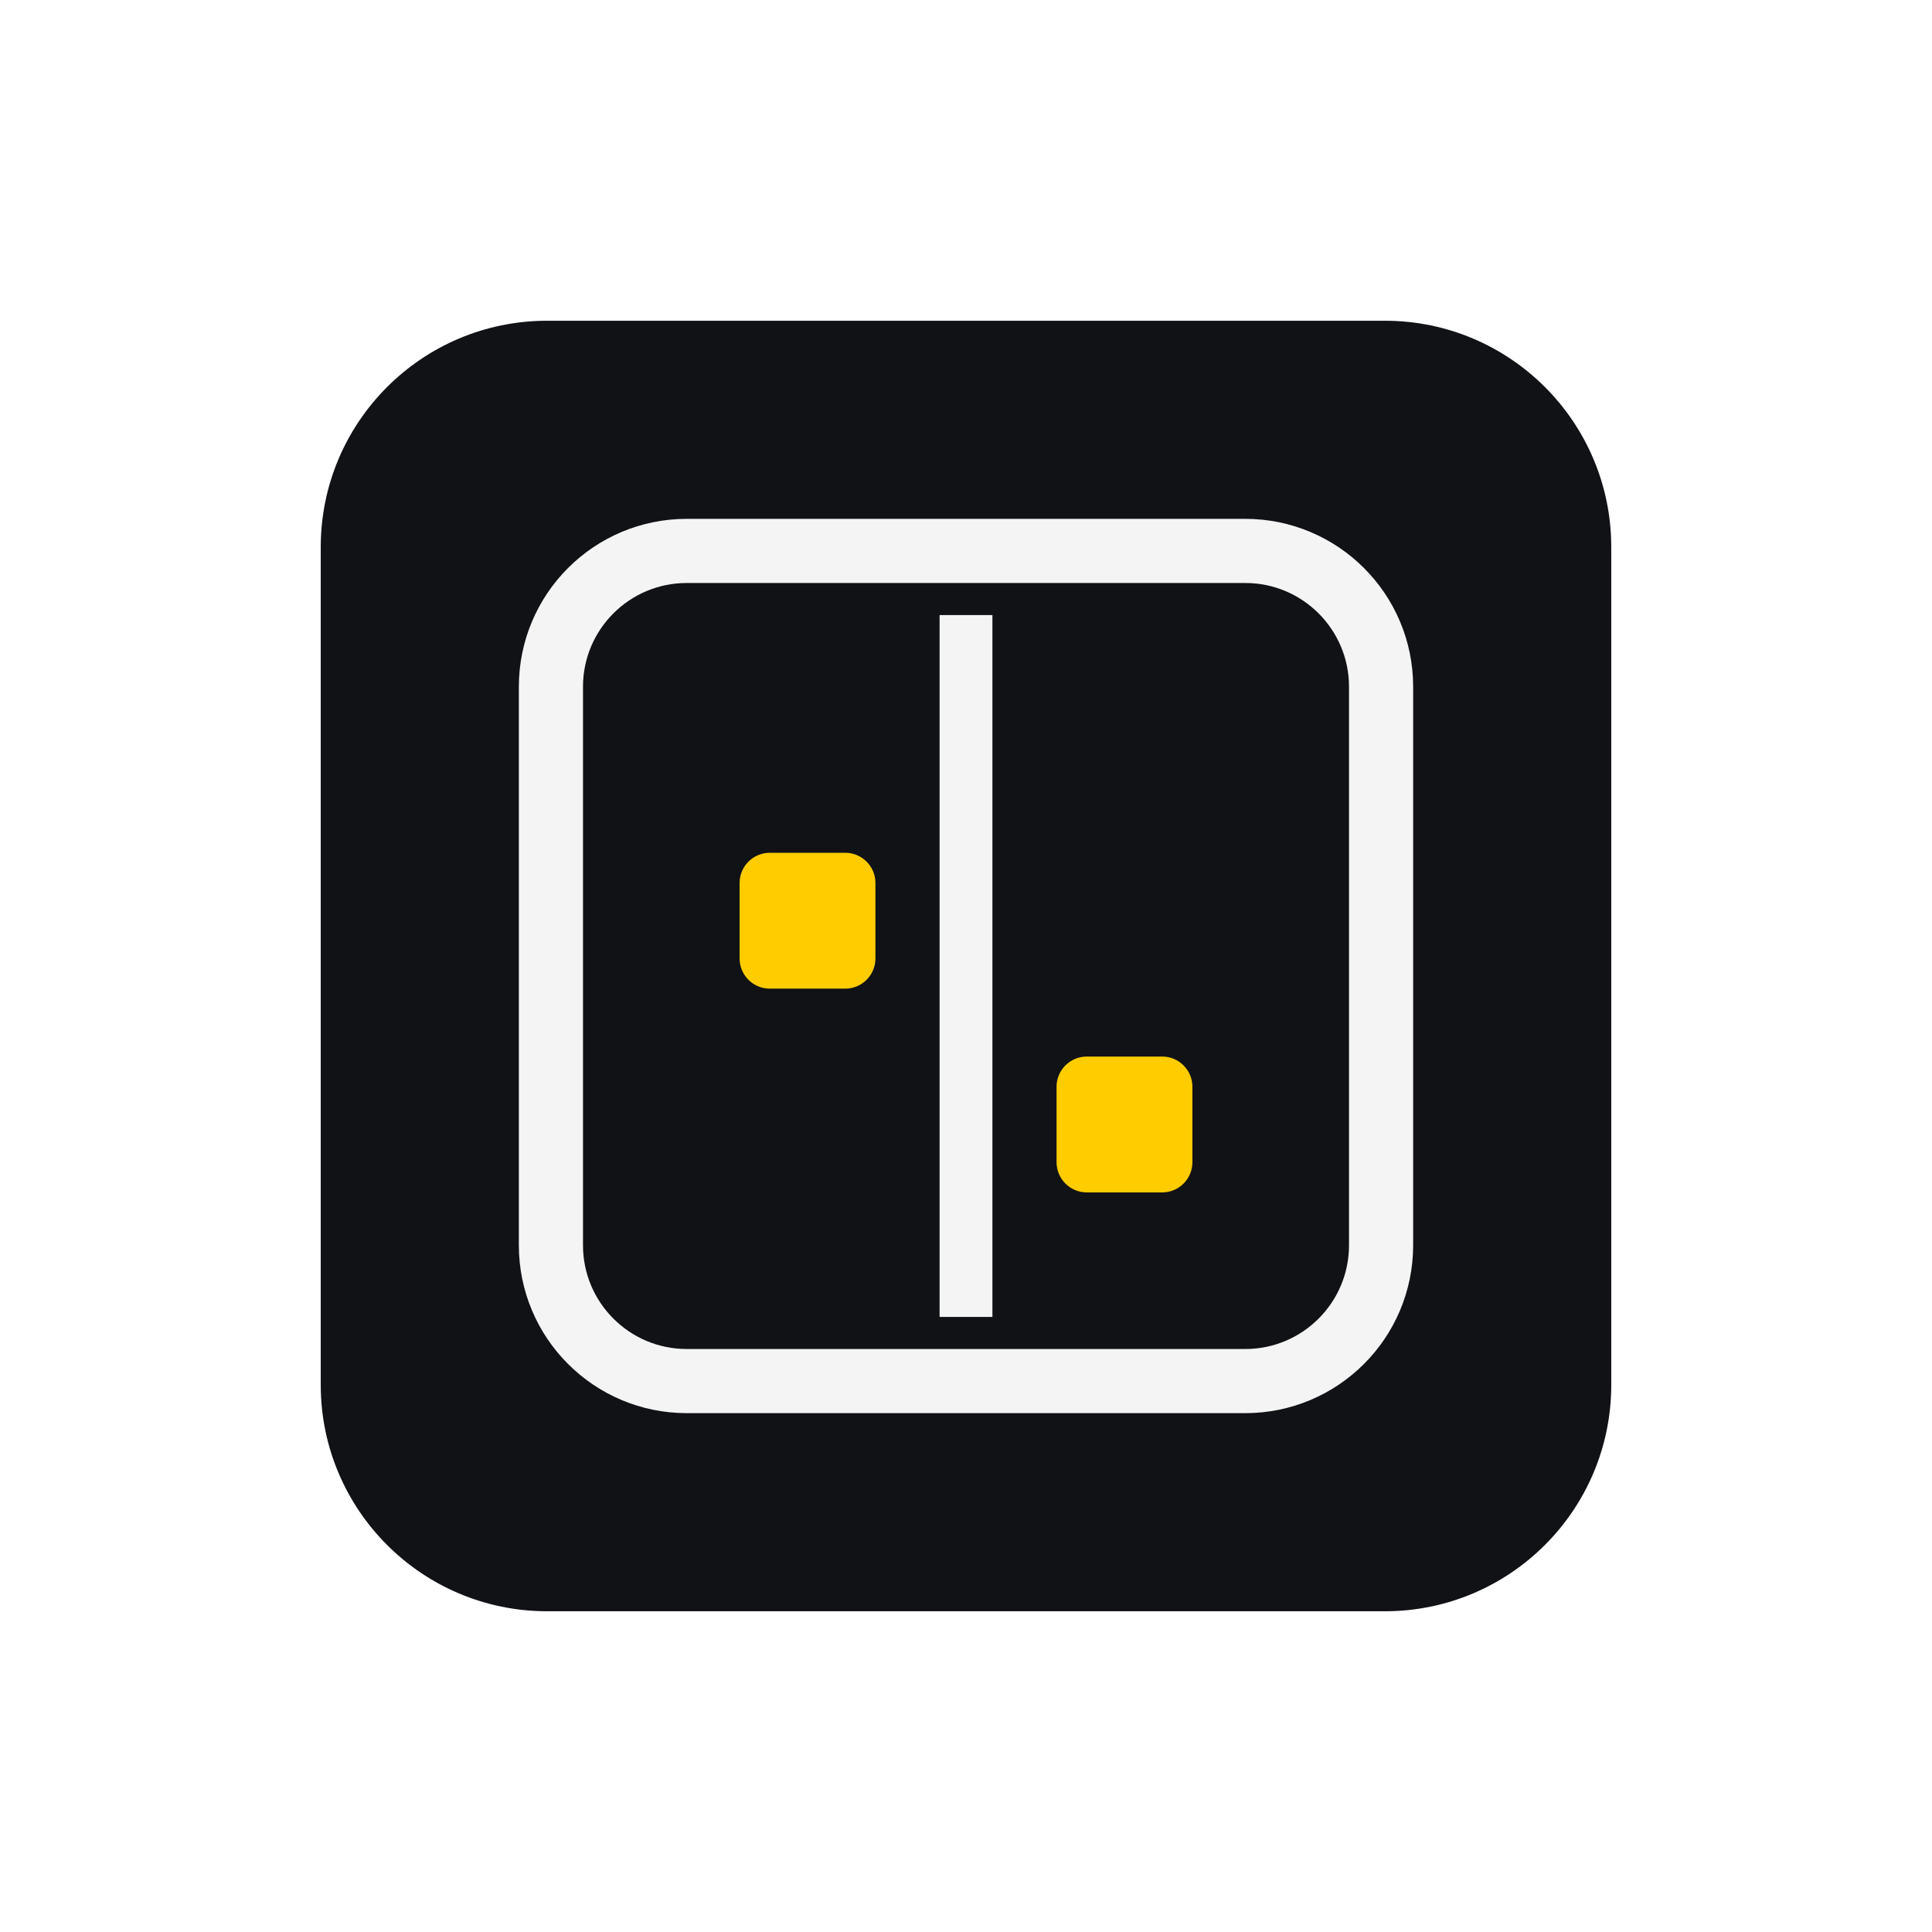
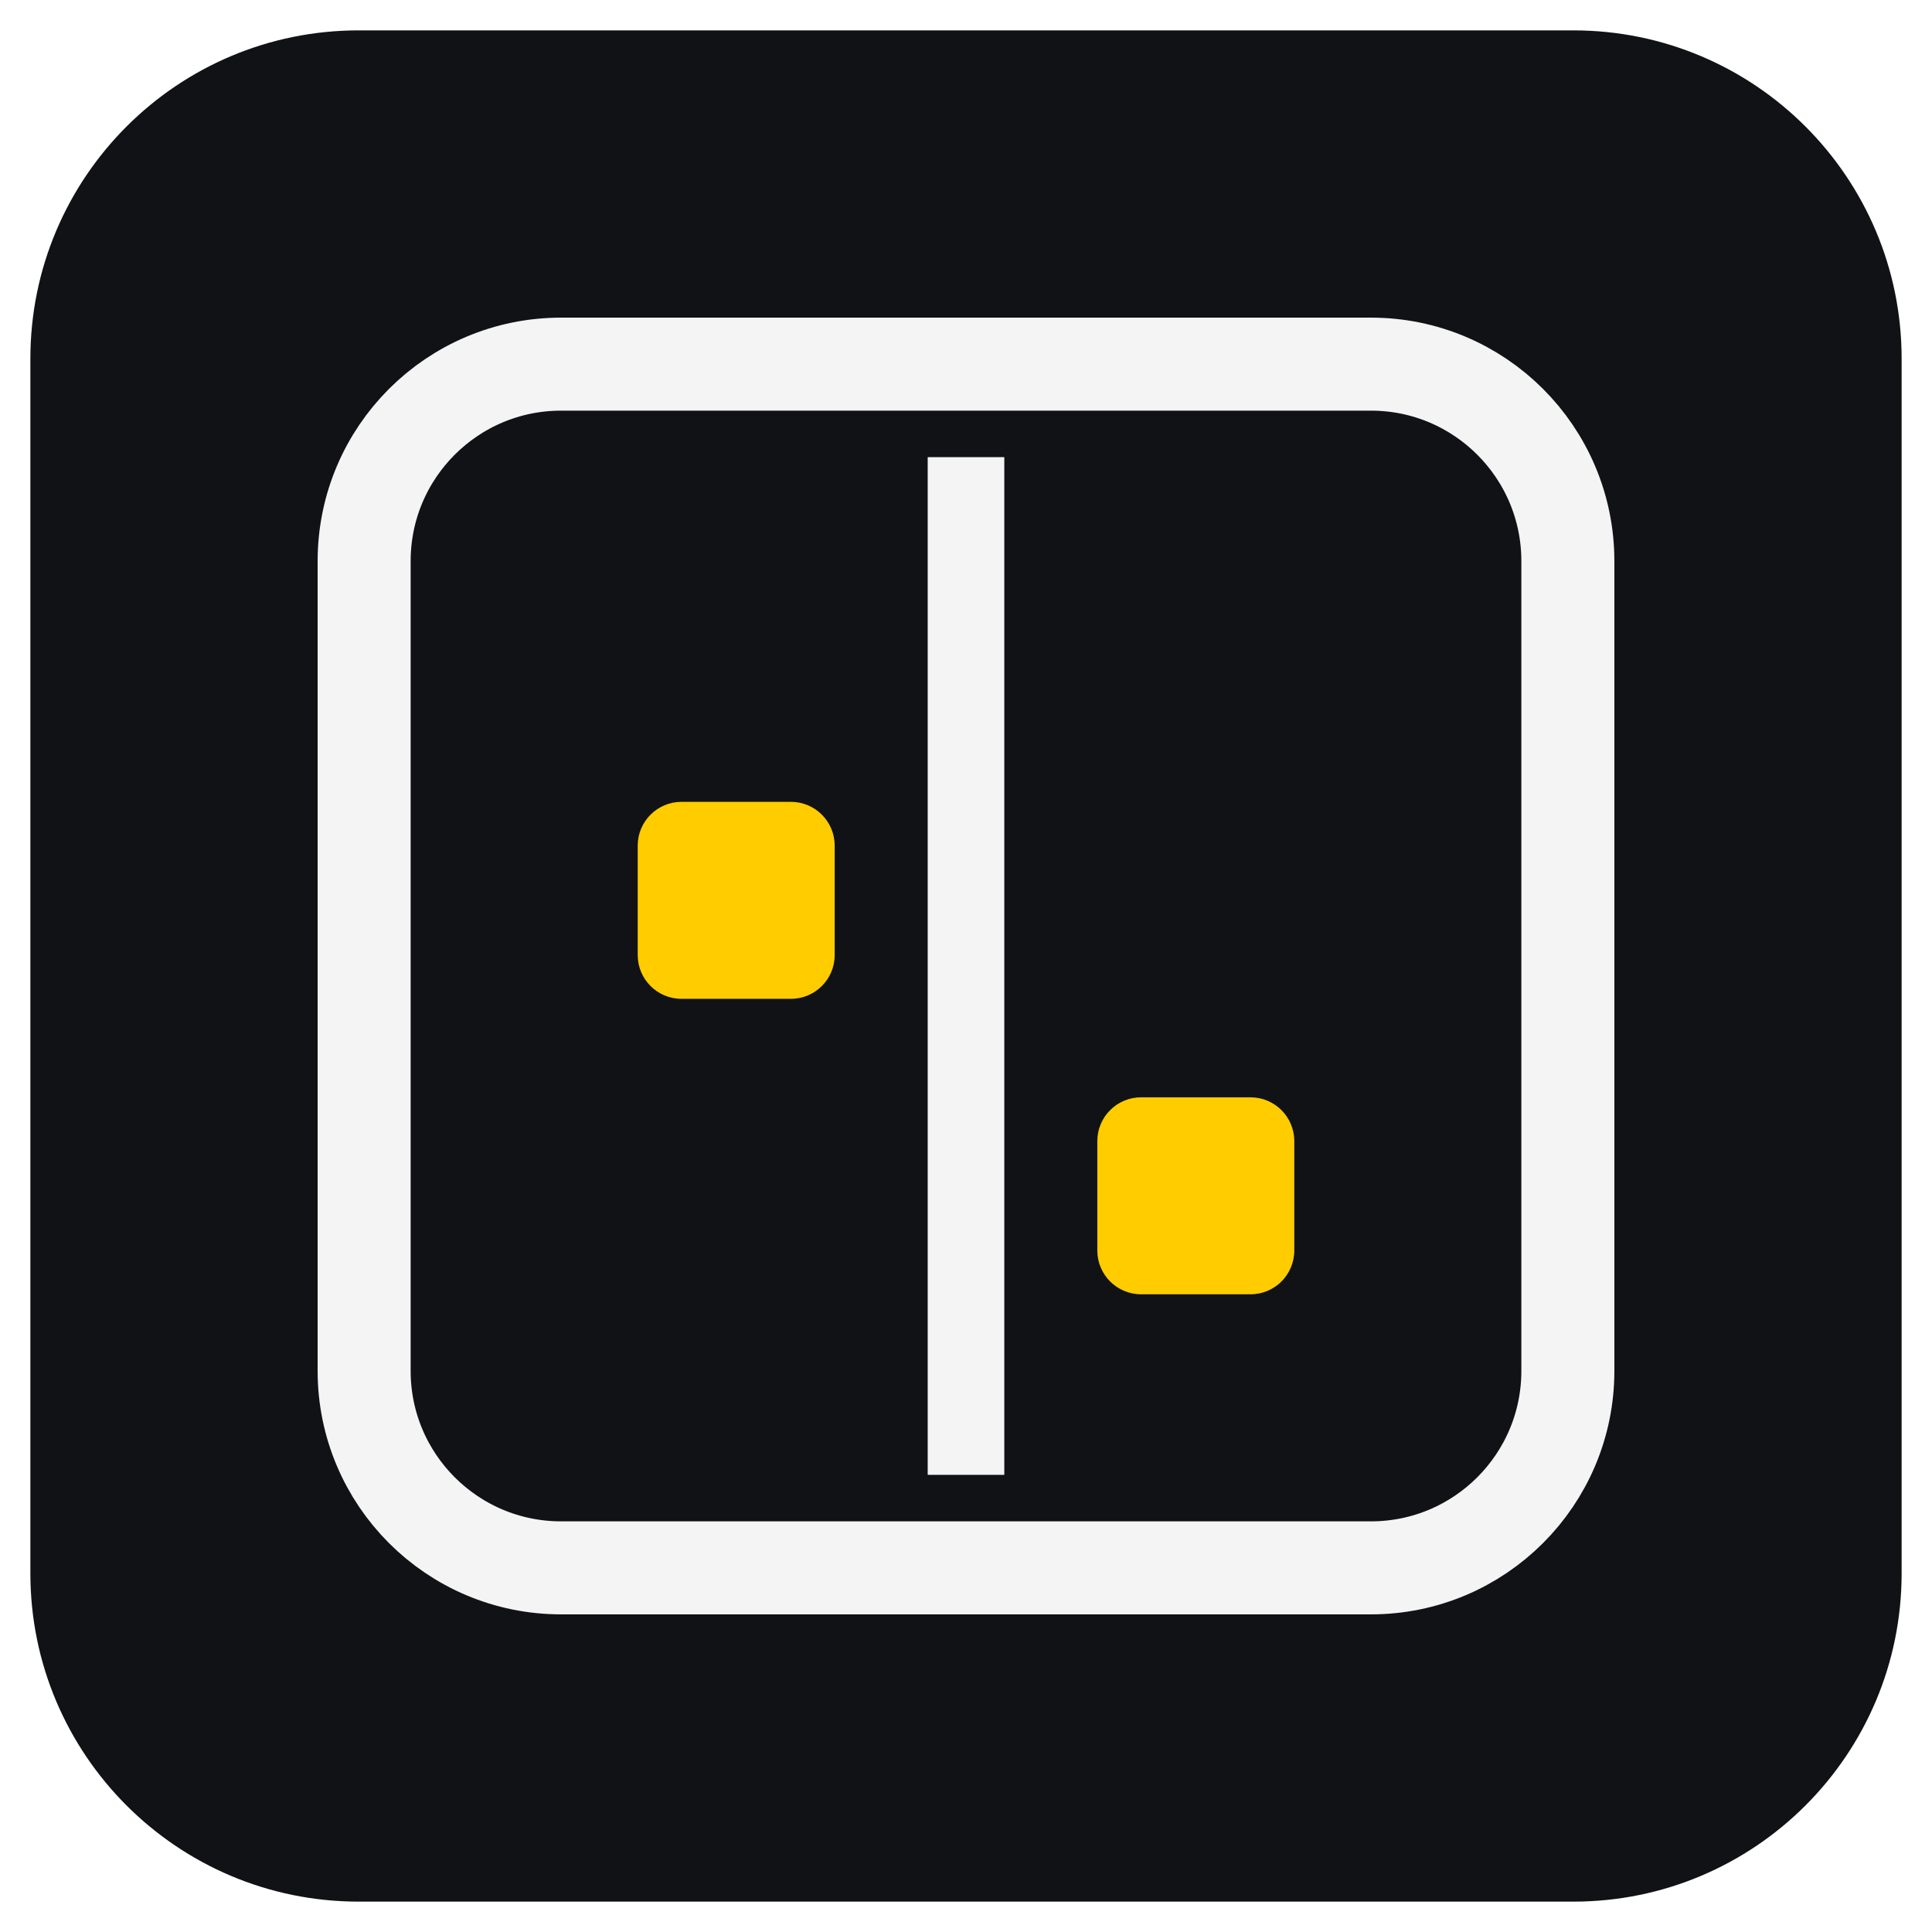
<svg xmlns="http://www.w3.org/2000/svg" width="1024" height="1024" viewBox="0 0 1024 1024" fill="none">
-   <rect x="170" y="170" width="684" height="684" rx="120" fill="#111216" />
-   <rect x="292" y="292" width="440" height="440" rx="72" stroke="#F4F4F5" stroke-width="34" />
-   <path d="M512 326V698" stroke="#F4F4F5" stroke-width="28" />
-   <rect x="392" y="452" width="72" height="72" rx="16" fill="#FFCC00" />
-   <rect x="560" y="560" width="72" height="72" rx="16" fill="#FFCC00" />
+   <g transform="translate(512 512) scale(1.45) translate(-512 -512)">
+     <rect x="170" y="170" width="684" height="684" rx="120" fill="#111216" />
+     <rect x="292" y="292" width="440" height="440" rx="72" stroke="#F4F4F5" stroke-width="34" />
+     <path d="M512 326V698" stroke="#F4F4F5" stroke-width="28" />
+     <rect x="392" y="452" width="72" height="72" rx="16" fill="#FFCC00" />
+     <rect x="560" y="560" width="72" height="72" rx="16" fill="#FFCC00" />
+   </g>
</svg>
